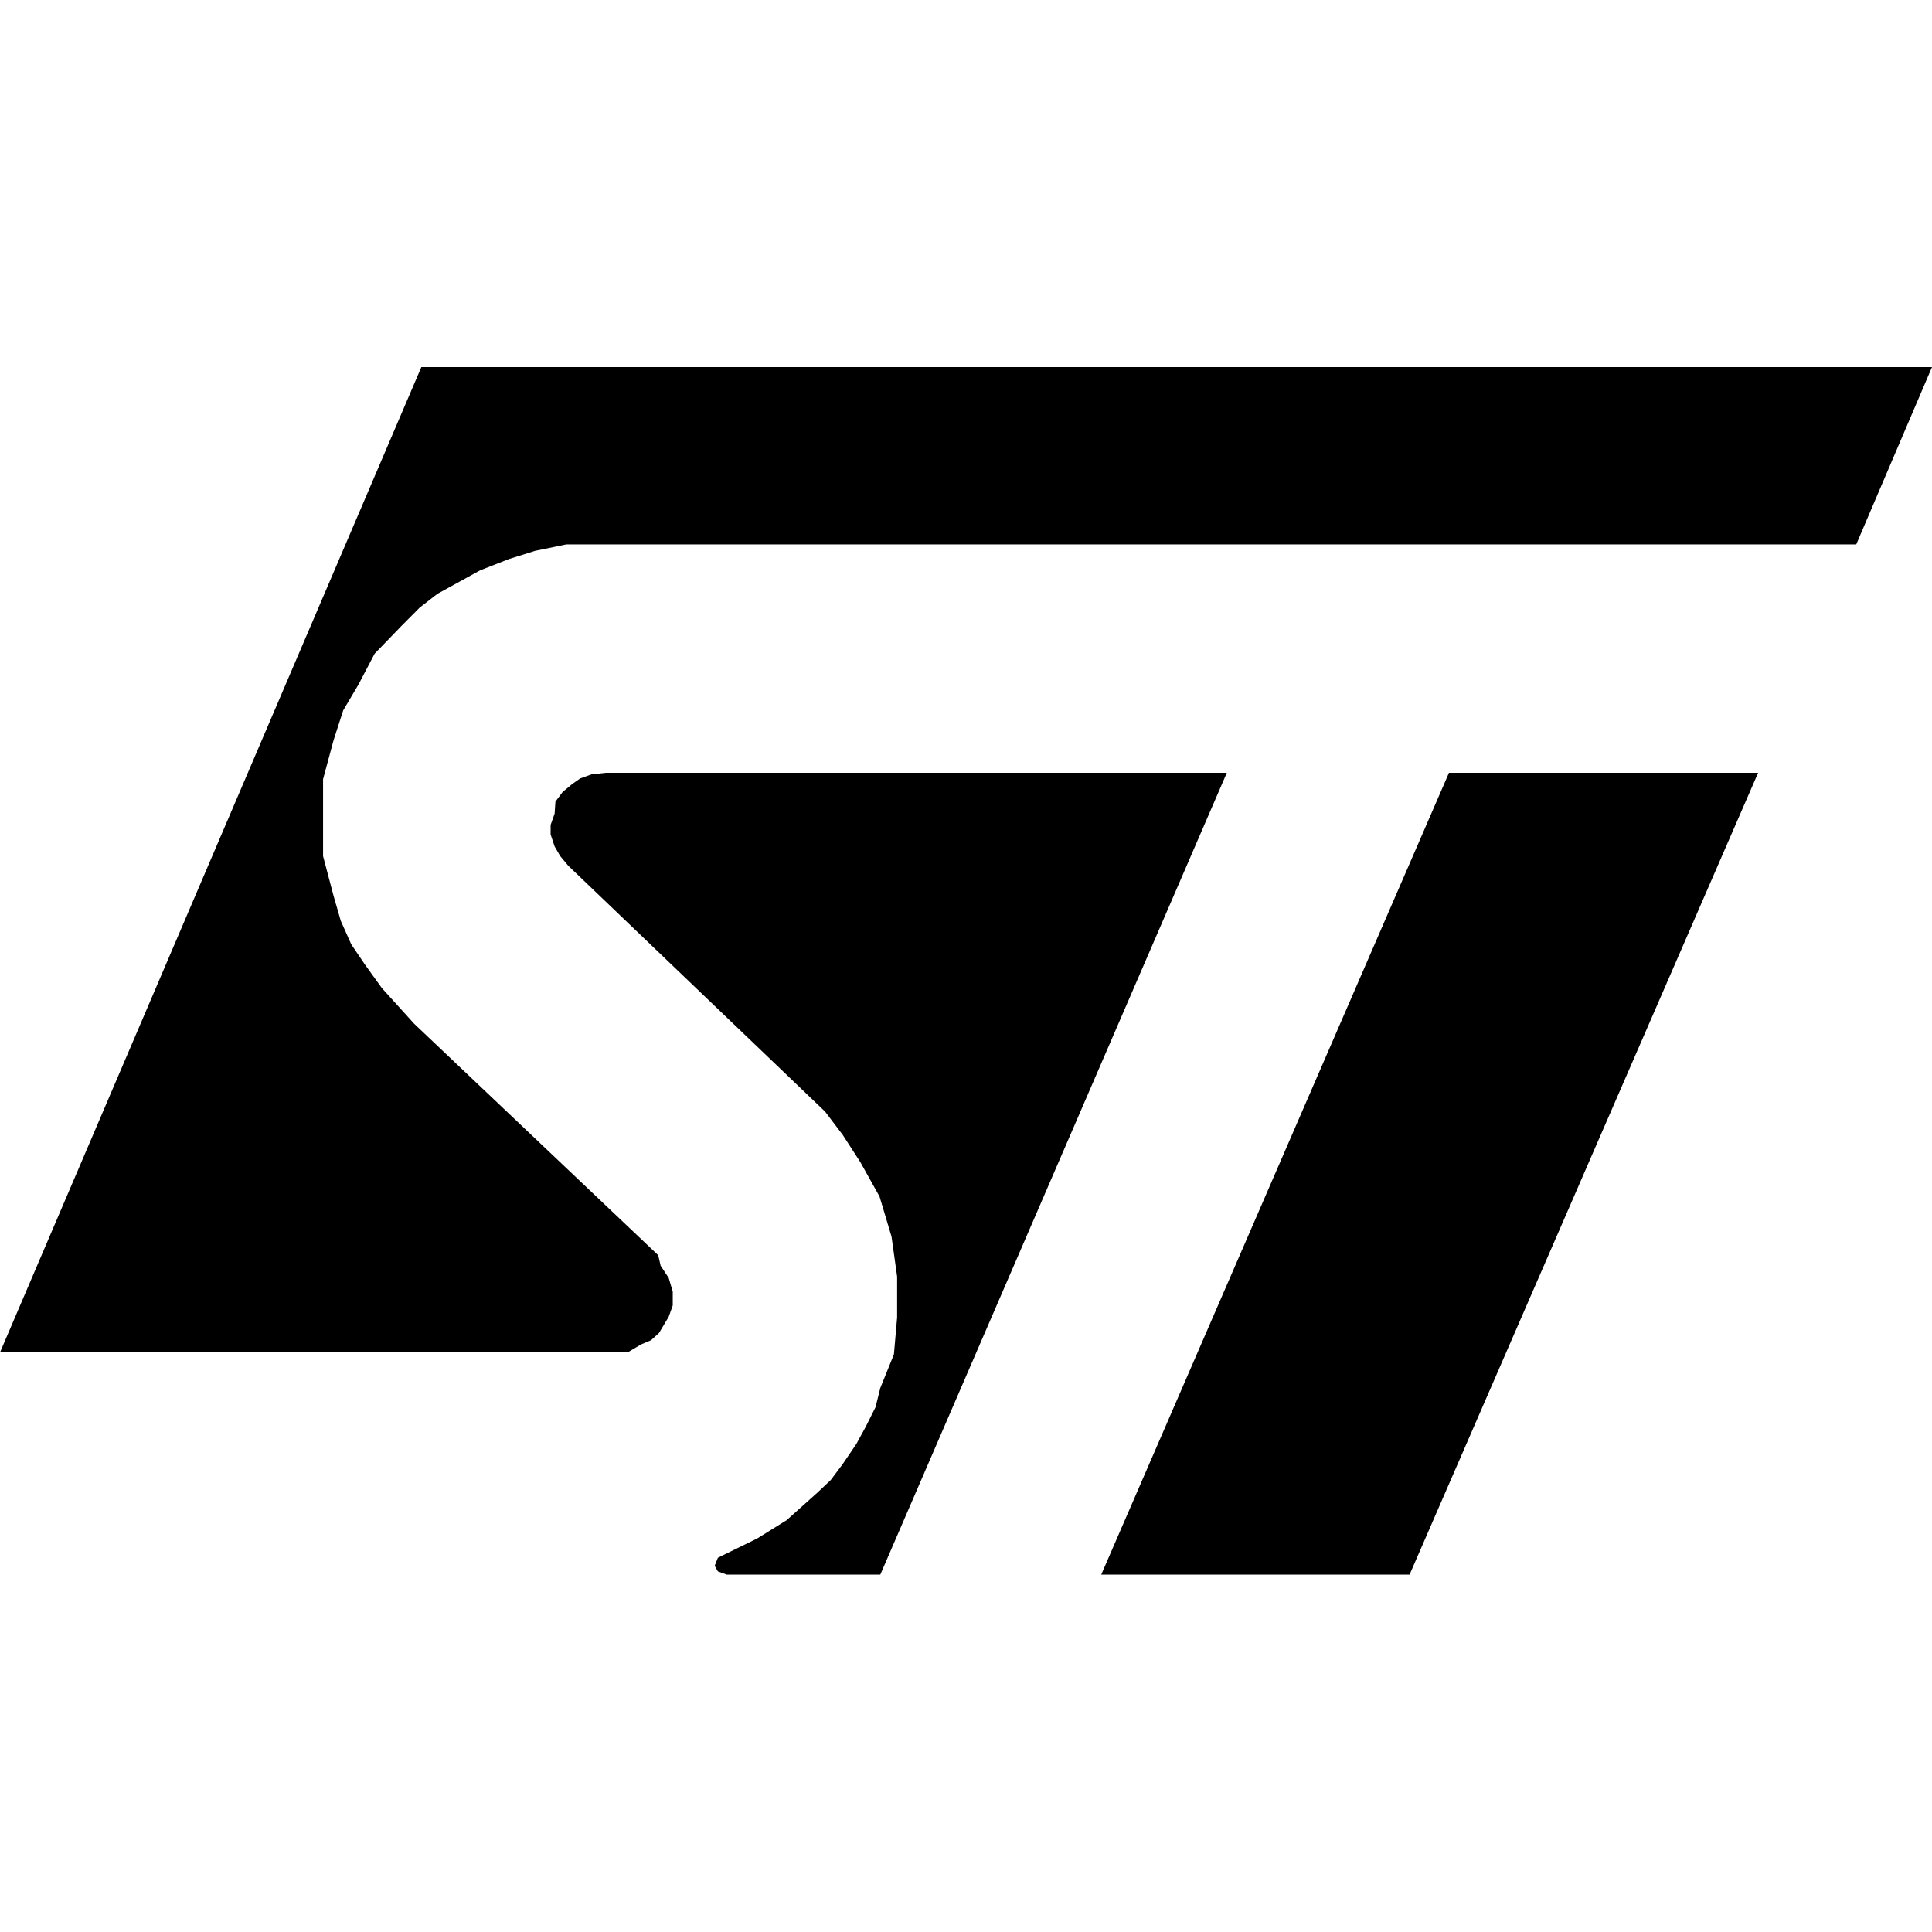
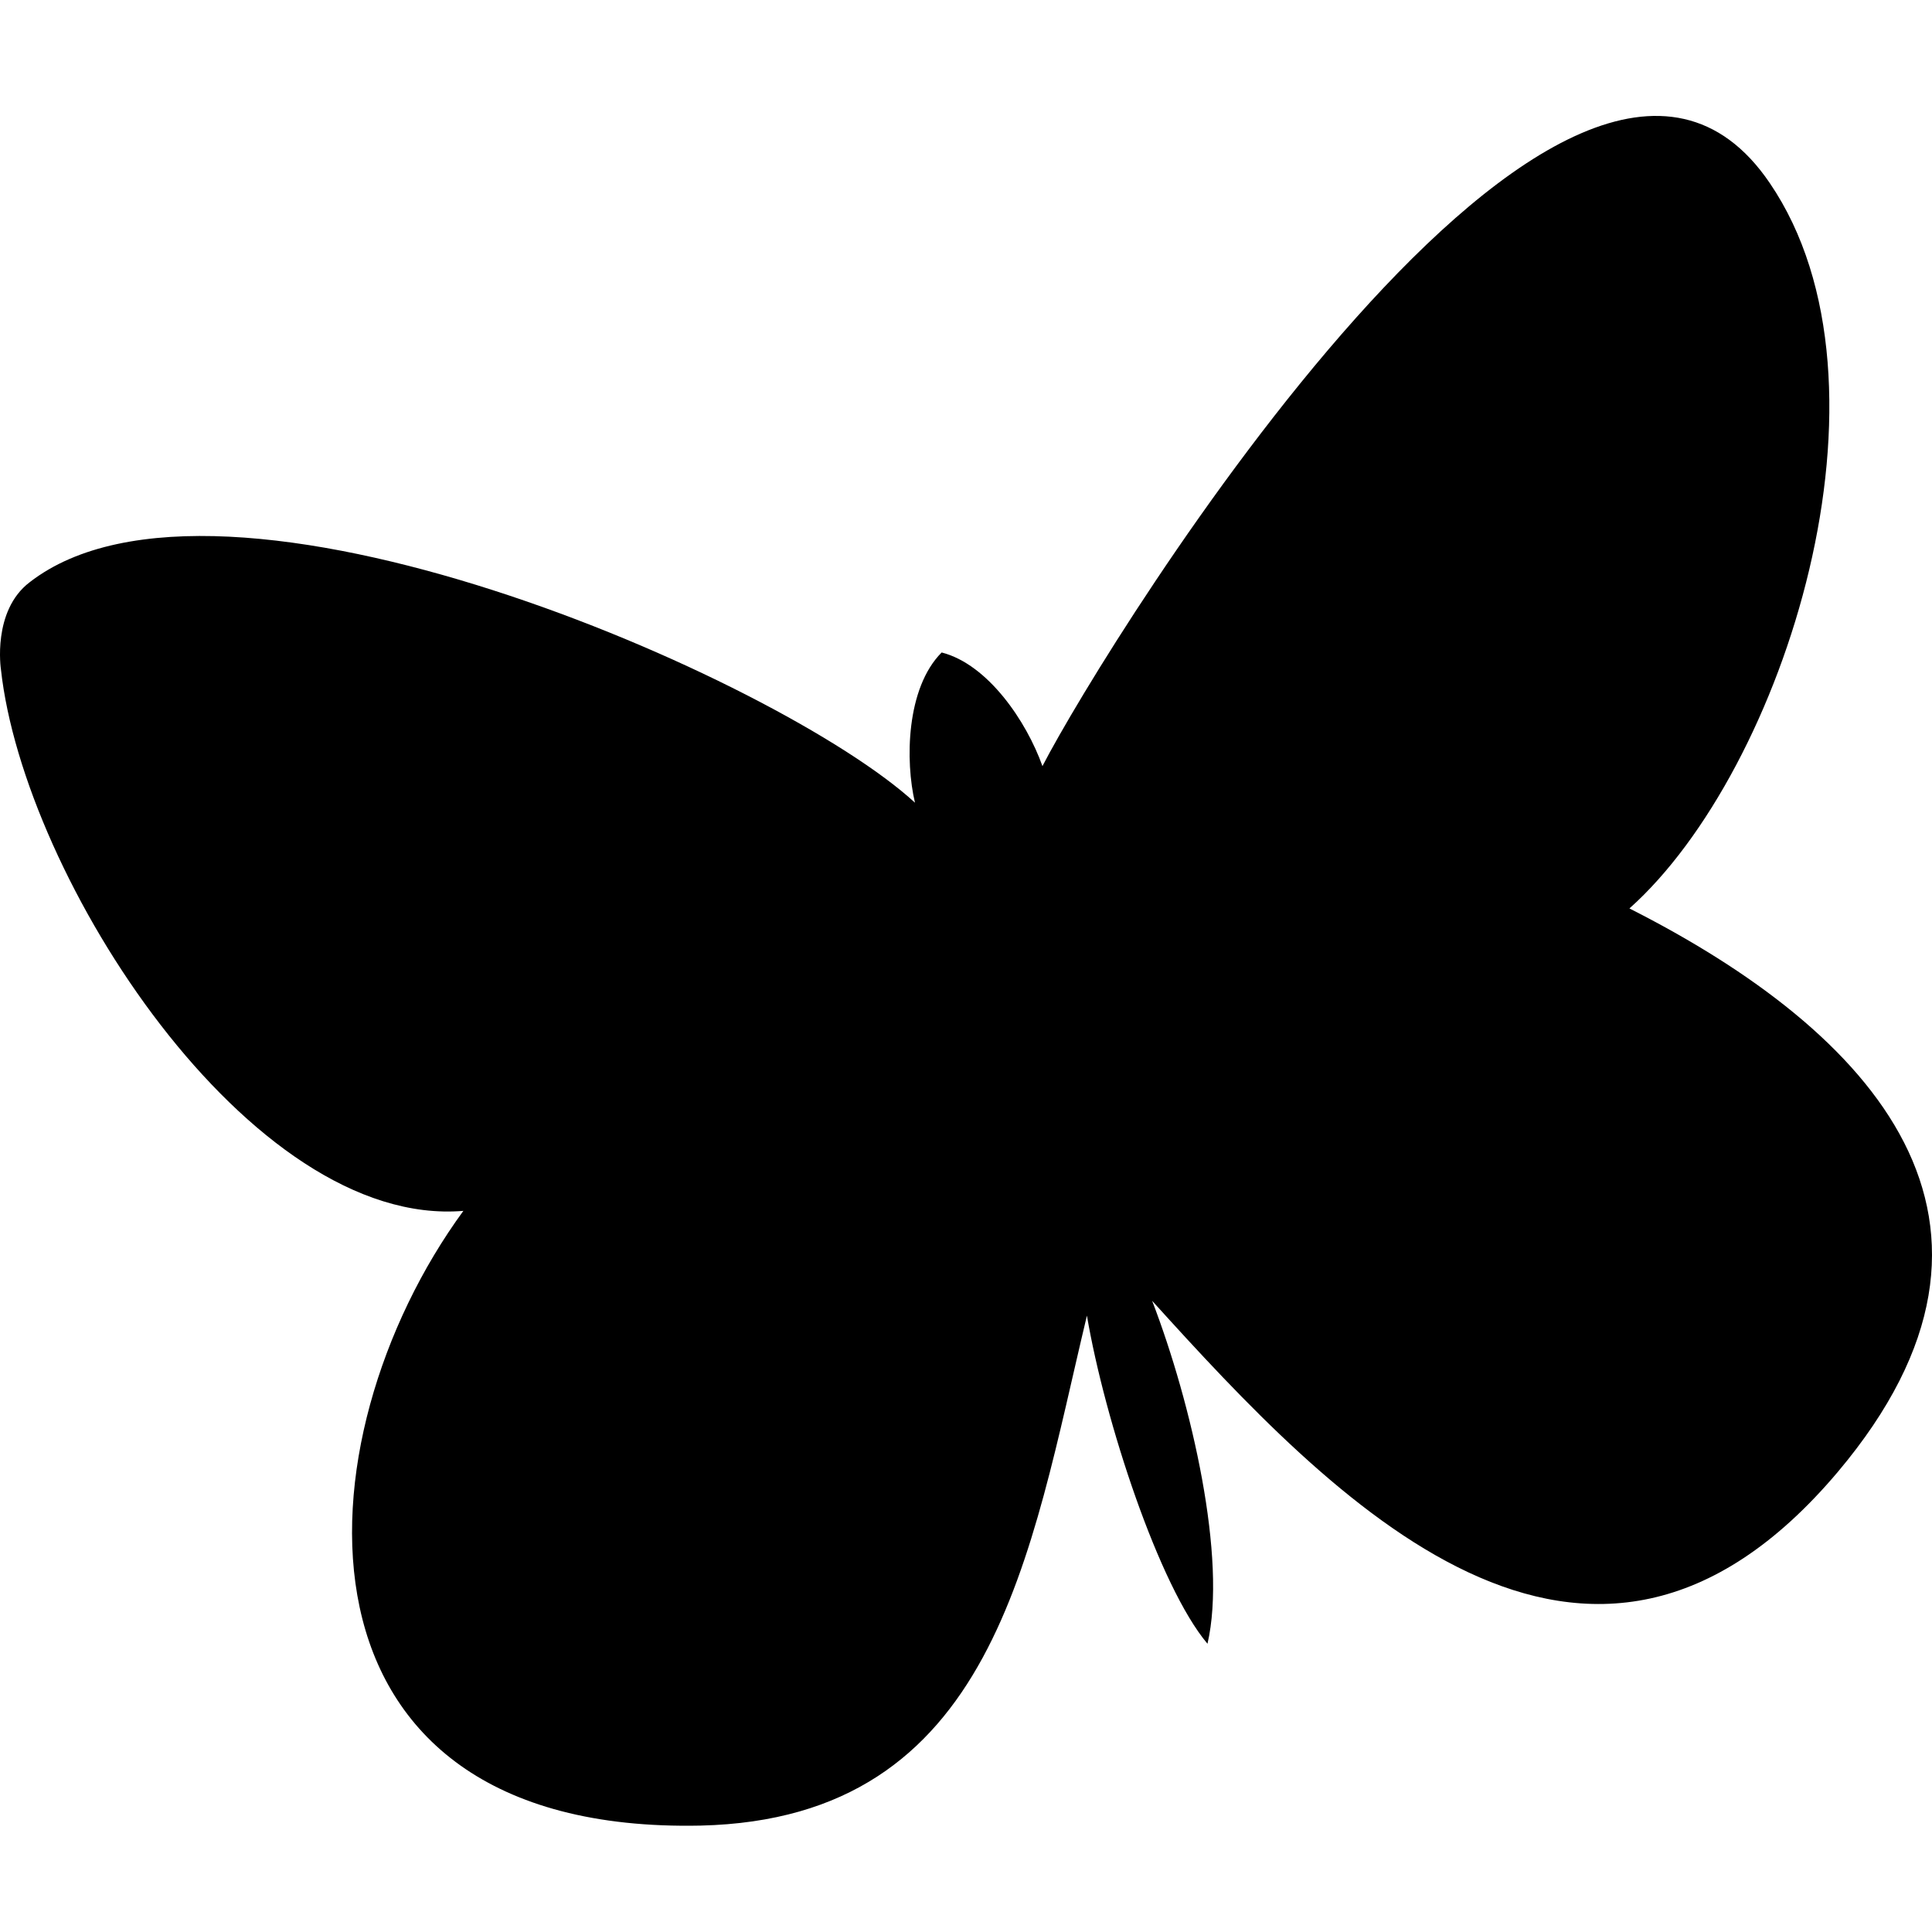
<svg xmlns="http://www.w3.org/2000/svg" width="200px" height="200px" viewBox="0 0 200 200" version="1.1">
  <g id="stm32" stroke="none" stroke-width="1" fill="none" fill-rule="evenodd">
-     <g id="st-microelectronics" transform="translate(-7, 34)" fill-rule="nonzero">
-       <polygon id="Path" points="47.621 2.61544648e-14 216 2.61544648e-14 158.571 133 0 133 0 110.1" />
-       <polygon id="Path" fill="#000000" points="156.997 46 189 46 152.922 129 121 129" />
-       <polygon id="Path" fill="#000000" points="199.159 22.356 65.631 22.356 62.379 23.026 59.71 23.864 56.708 25.038 52.287 27.469 50.452 28.893 48.617 30.737 45.781 33.671 44.114 36.855 42.529 39.537 41.528 42.638 40.444 46.661 40.444 54.623 41.528 58.731 42.278 61.329 43.363 63.759 44.781 65.854 46.532 68.285 48.201 70.128 49.869 71.971 75.139 95.942 75.39 97.031 76.223 98.29 76.642 99.714 76.642 101.138 76.223 102.313 75.223 103.988 74.388 104.743 73.388 105.162 71.97 106 7 106 50.618 4 207 4" />
-       <polygon id="Path" fill="#000000" points="134 46 98.13 129 82.225 129 81.315 128.669 80.983 128.089 81.315 127.259 81.811 127.011 85.373 125.269 88.438 123.362 91.585 120.543 92.994 119.216 94.236 117.558 95.645 115.485 96.639 113.66 97.633 111.67 98.13 109.68 99.538 106.198 99.87 102.384 99.87 98.155 99.29 94.009 98.048 89.863 96.059 86.298 94.236 83.479 92.415 81.074 65.823 55.618 64.995 54.624 64.415 53.628 64 52.385 64 51.39 64.415 50.228 64.497 48.986 65.242 47.99 66.237 47.161 67.065 46.58 68.225 46.166 69.716 46 134 46" />
+     <g id="subbrand-stm32" transform="translate(0, 12)" fill="#000000" fill-rule="nonzero">
+       <path d="M168.678,82.042 C184.738,67.719 197.423,27.818 183.204,6.947 C162.642,-23.336 114.563,54.418 107.914,67.309 C106.278,62.706 102.288,56.772 97.48,55.544 C93.798,59.227 93.695,66.798 94.718,71.095 C80.704,58.204 22.805,32.934 3.062,48.28 C-0.826,51.247 0.095,57.283 0.095,57.283 C2.448,78.87 25.874,115.19 47.969,113.349 C30.681,136.982 28.431,177.906 72.52,176.985 C103.004,176.269 106.584,148.952 112.518,124.193 C114.359,135.038 119.985,152.226 124.998,158.16 C127.043,149.361 123.361,133.299 119.269,122.659 C137.887,143.223 164.279,171.153 190.262,140.358 C212.051,114.474 193.945,94.831 168.678,82.042 Z" id="Path" />
    </g>
  </g>
</svg>
